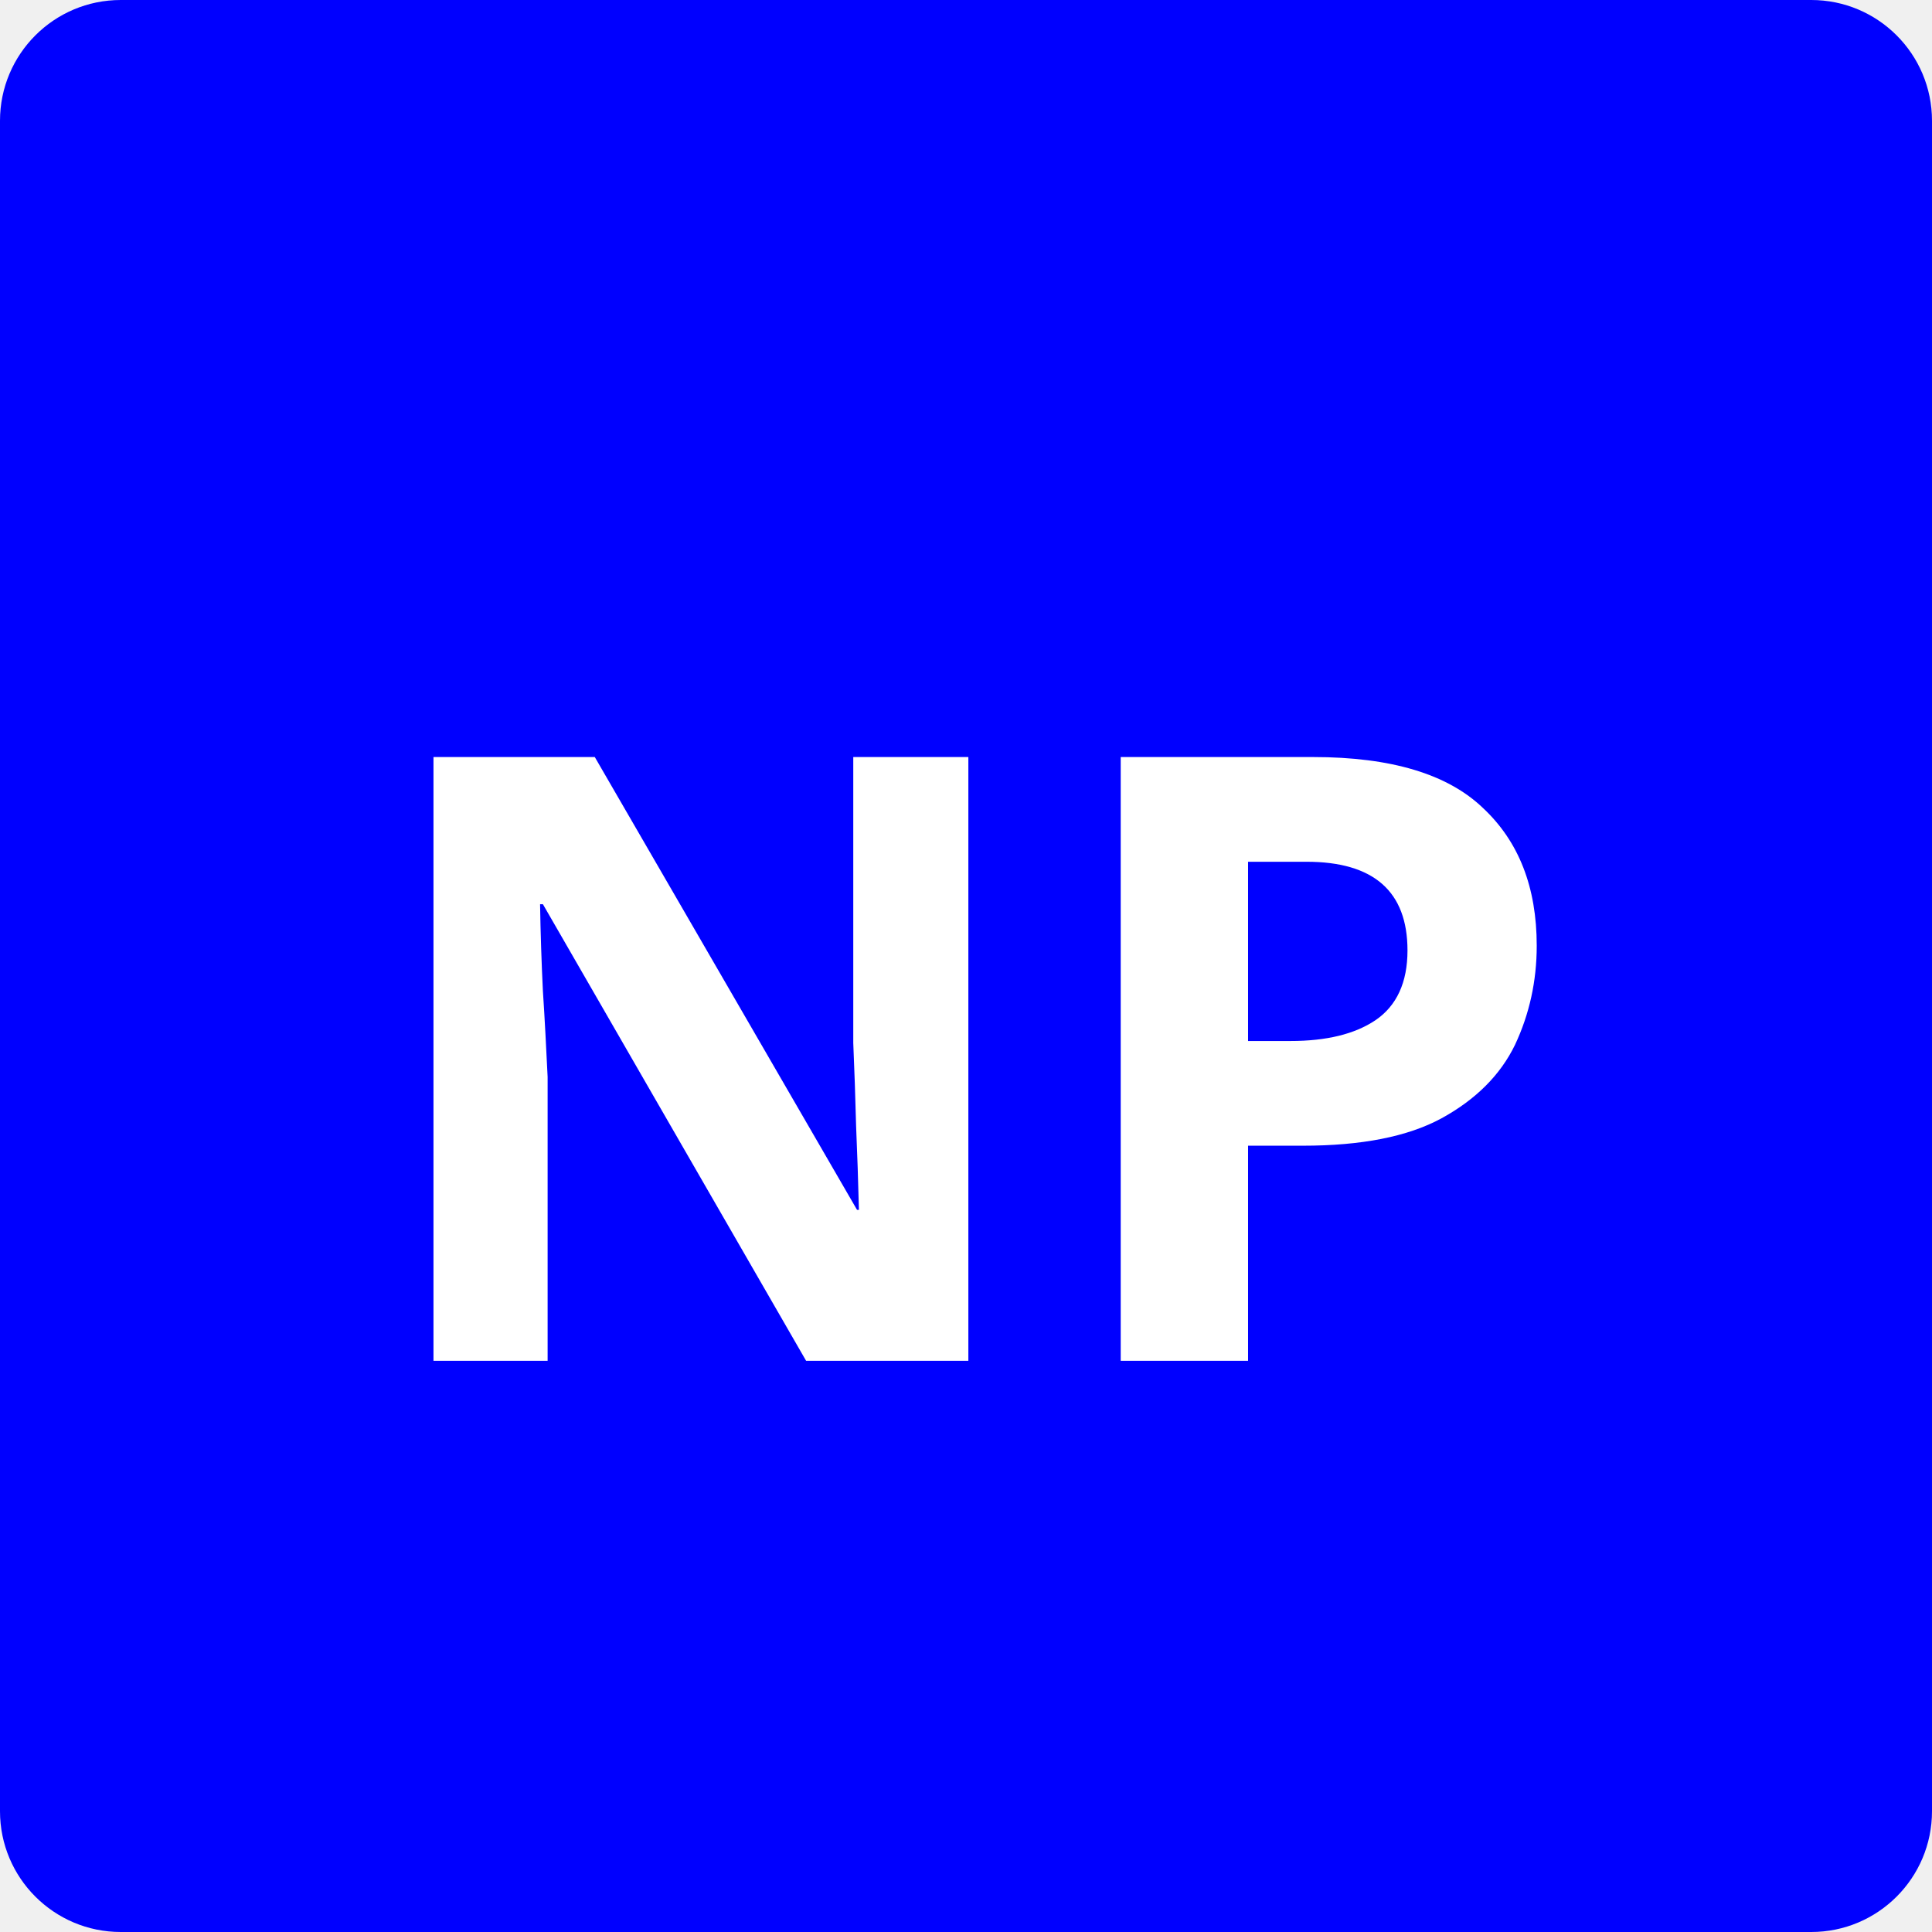
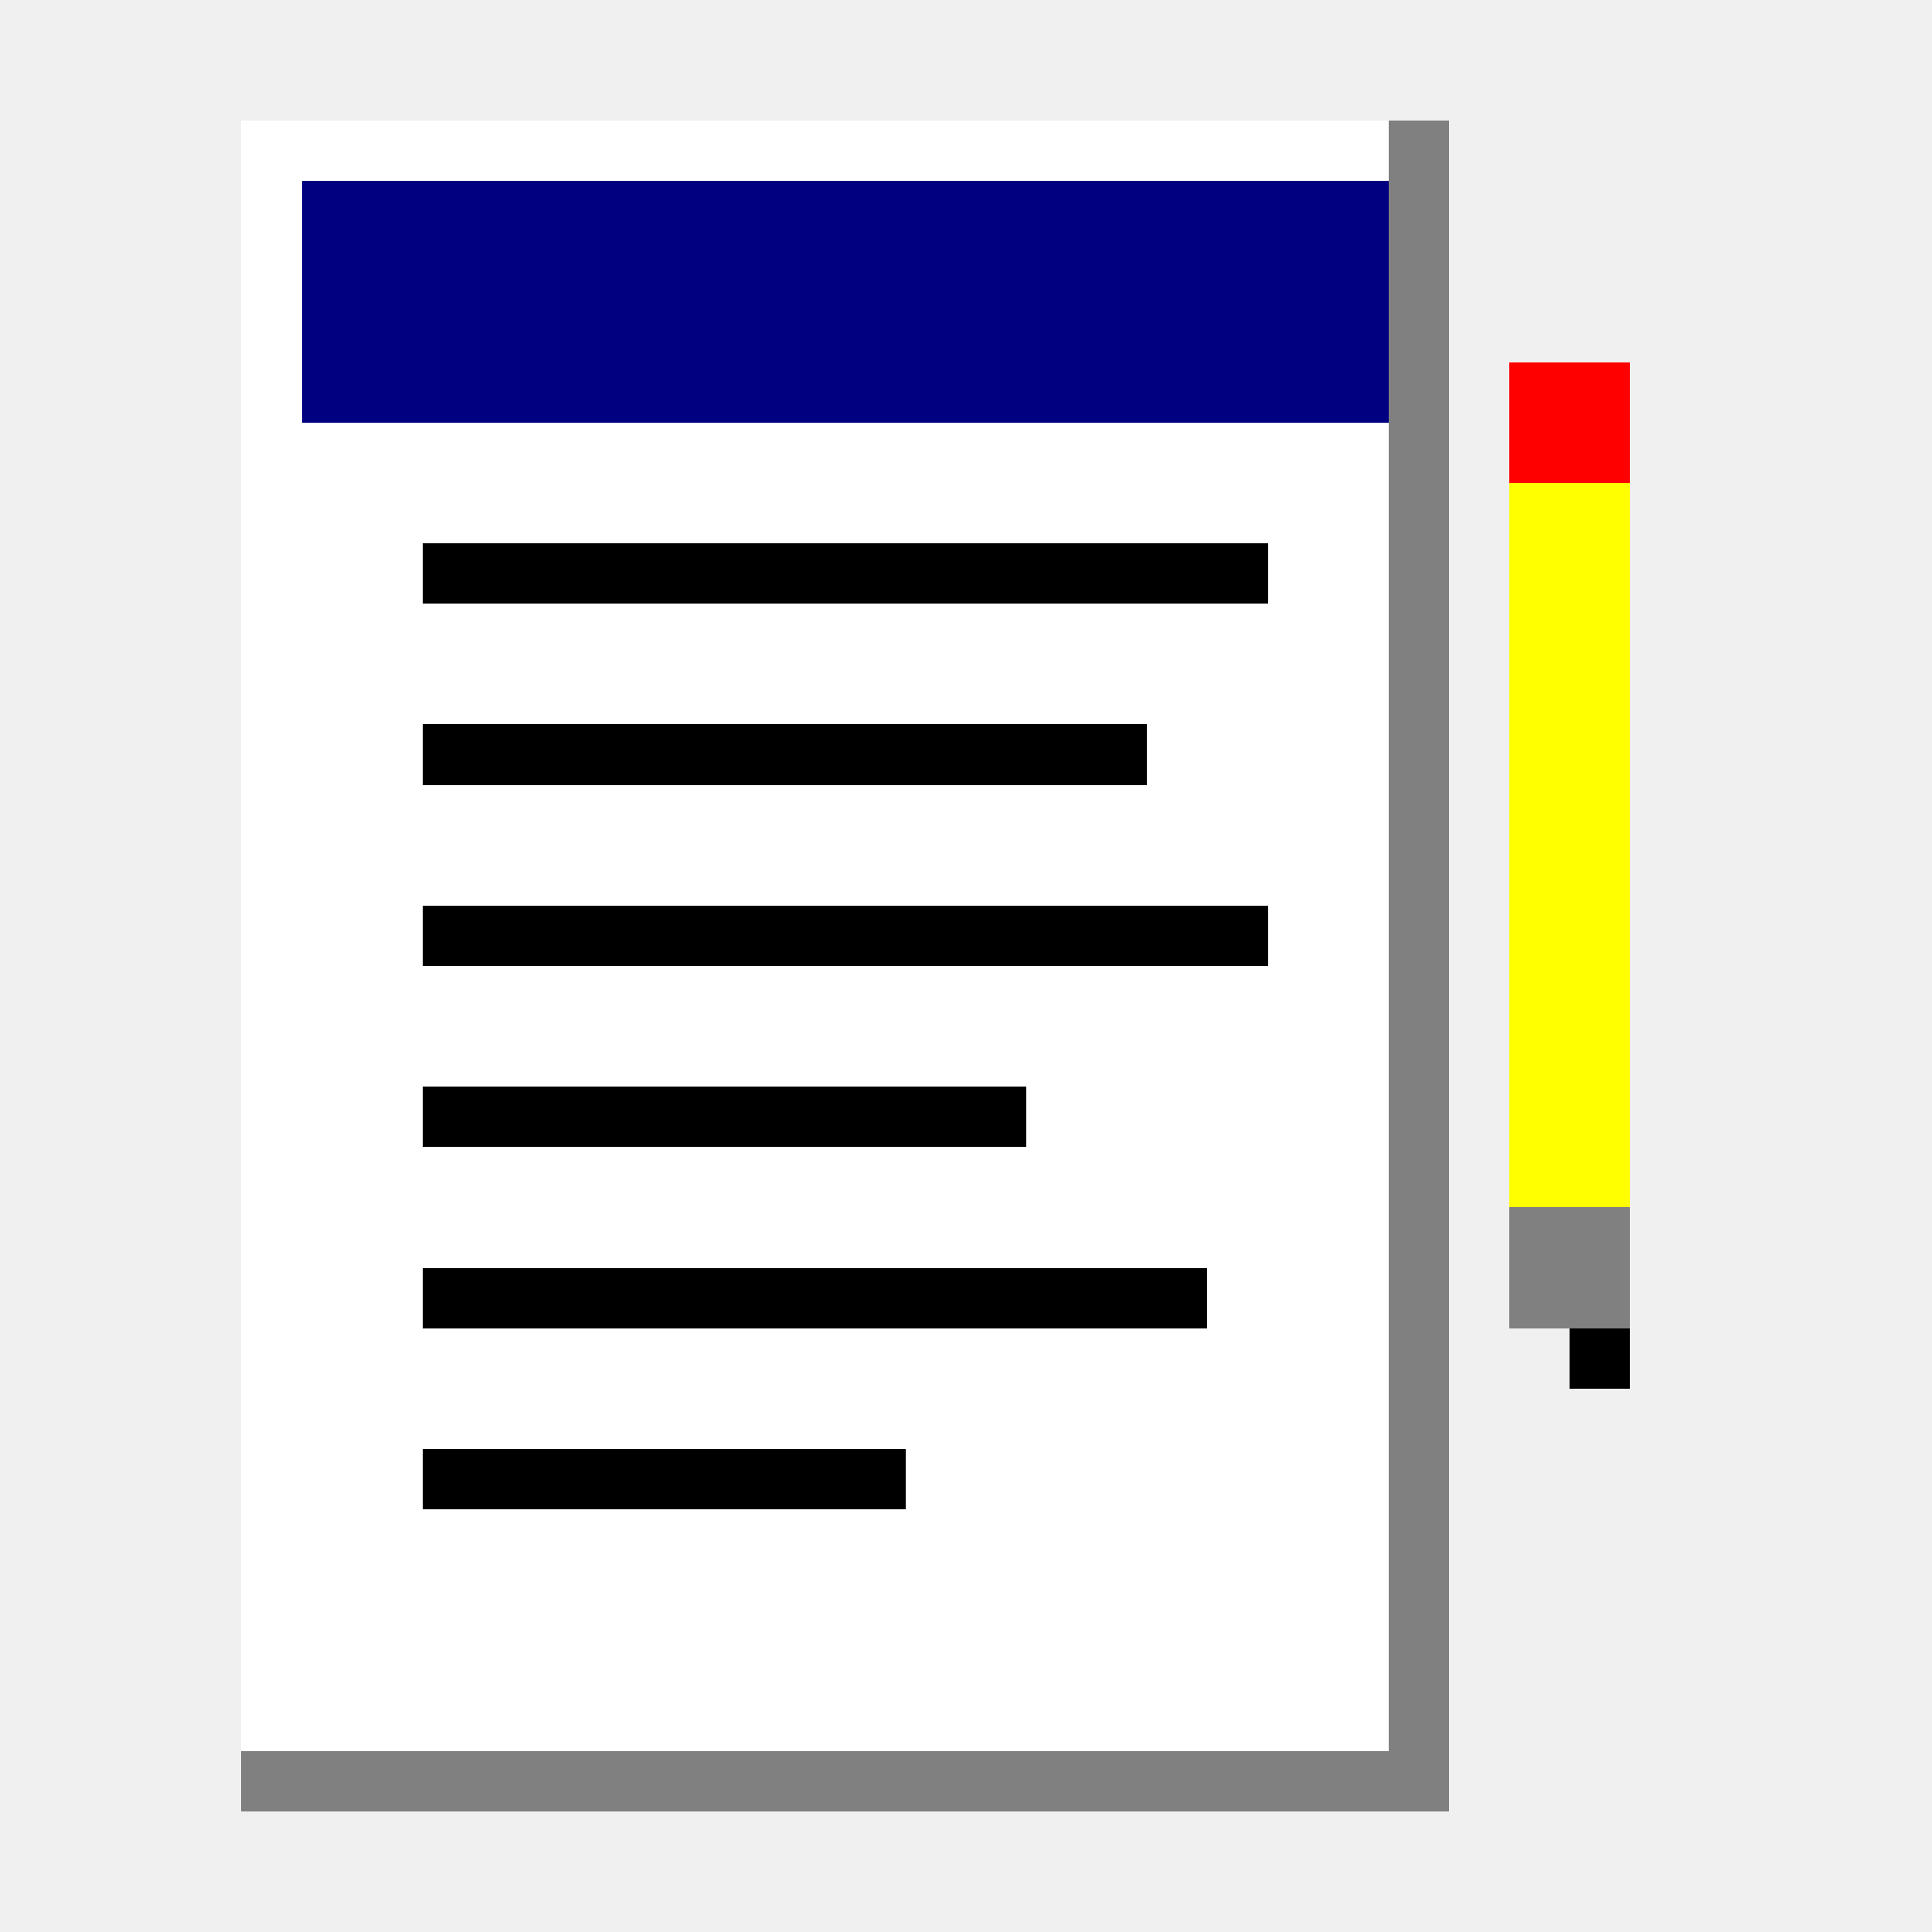
- <svg xmlns="http://www.w3.org/2000/svg" width="32" height="32" viewBox="0 0 32 32">
-   <rect width="32" height="32" fill="#0000FF" rx="2" />
-   <text x="50%" y="55%" text-anchor="middle" dominant-baseline="middle" fill="#ffffff" font-family="sans-serif" font-size="14" font-weight="bold">NP</text>
+ <svg xmlns="http://www.w3.org/2000/svg" width="32" height="32" viewBox="0 0 32 32" shape-rendering="crispEdges">
+   <rect x="4" y="2" width="20" height="28" fill="#FFFFFF" />
+   <rect x="4" y="2" width="20" height="1" fill="#FFFFFF" />
+   <rect x="4" y="2" width="1" height="28" fill="#FFFFFF" />
+   <rect x="23" y="2" width="1" height="28" fill="#808080" />
+   <rect x="4" y="29" width="20" height="1" fill="#808080" />
+   <rect x="5" y="3" width="18" height="4" fill="#000080" />
+   <rect x="7" y="9" width="14" height="1" fill="#000000" />
+   <rect x="7" y="12" width="12" height="1" fill="#000000" />
+   <rect x="7" y="15" width="14" height="1" fill="#000000" />
+   <rect x="7" y="18" width="10" height="1" fill="#000000" />
+   <rect x="7" y="21" width="13" height="1" fill="#000000" />
+   <rect x="7" y="24" width="8" height="1" fill="#000000" />
+   <rect x="25" y="8" width="2" height="12" fill="#FFFF00" />
+   <rect x="25" y="6" width="2" height="2" fill="#FF0000" />
+   <rect x="25" y="20" width="2" height="2" fill="#808080" />
+   <rect x="26" y="22" width="1" height="1" fill="#000000" />
</svg>
